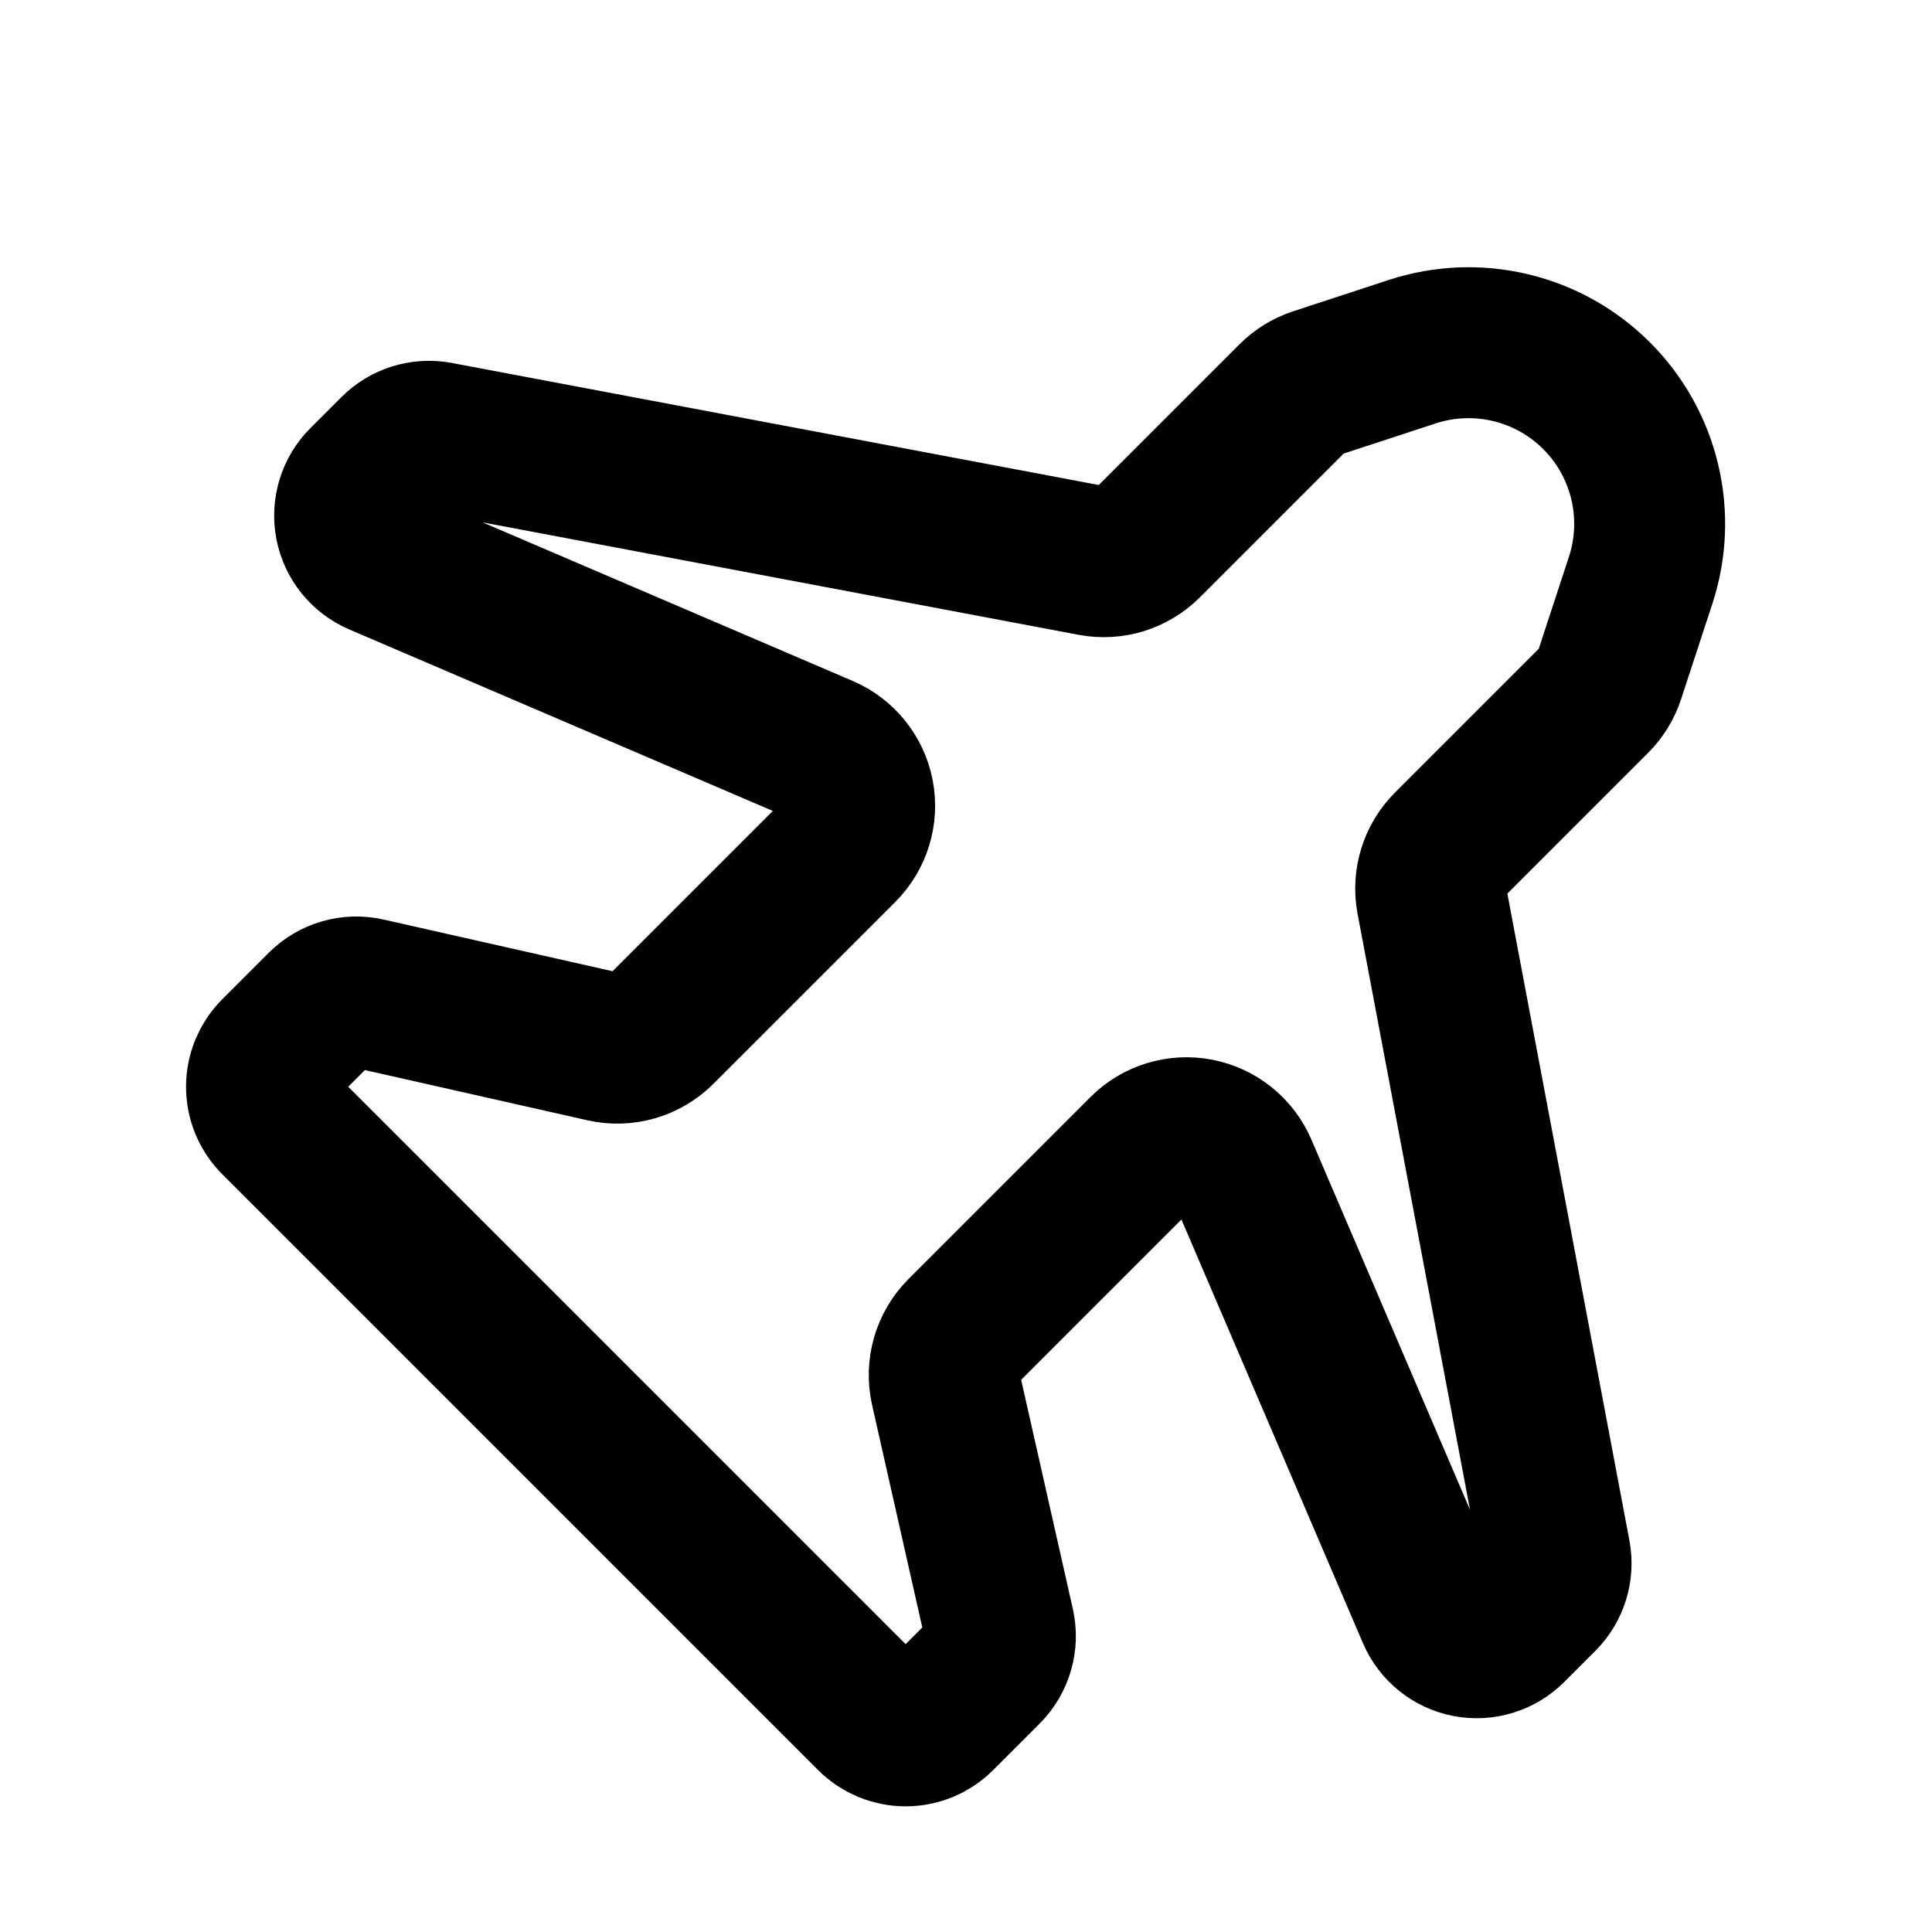
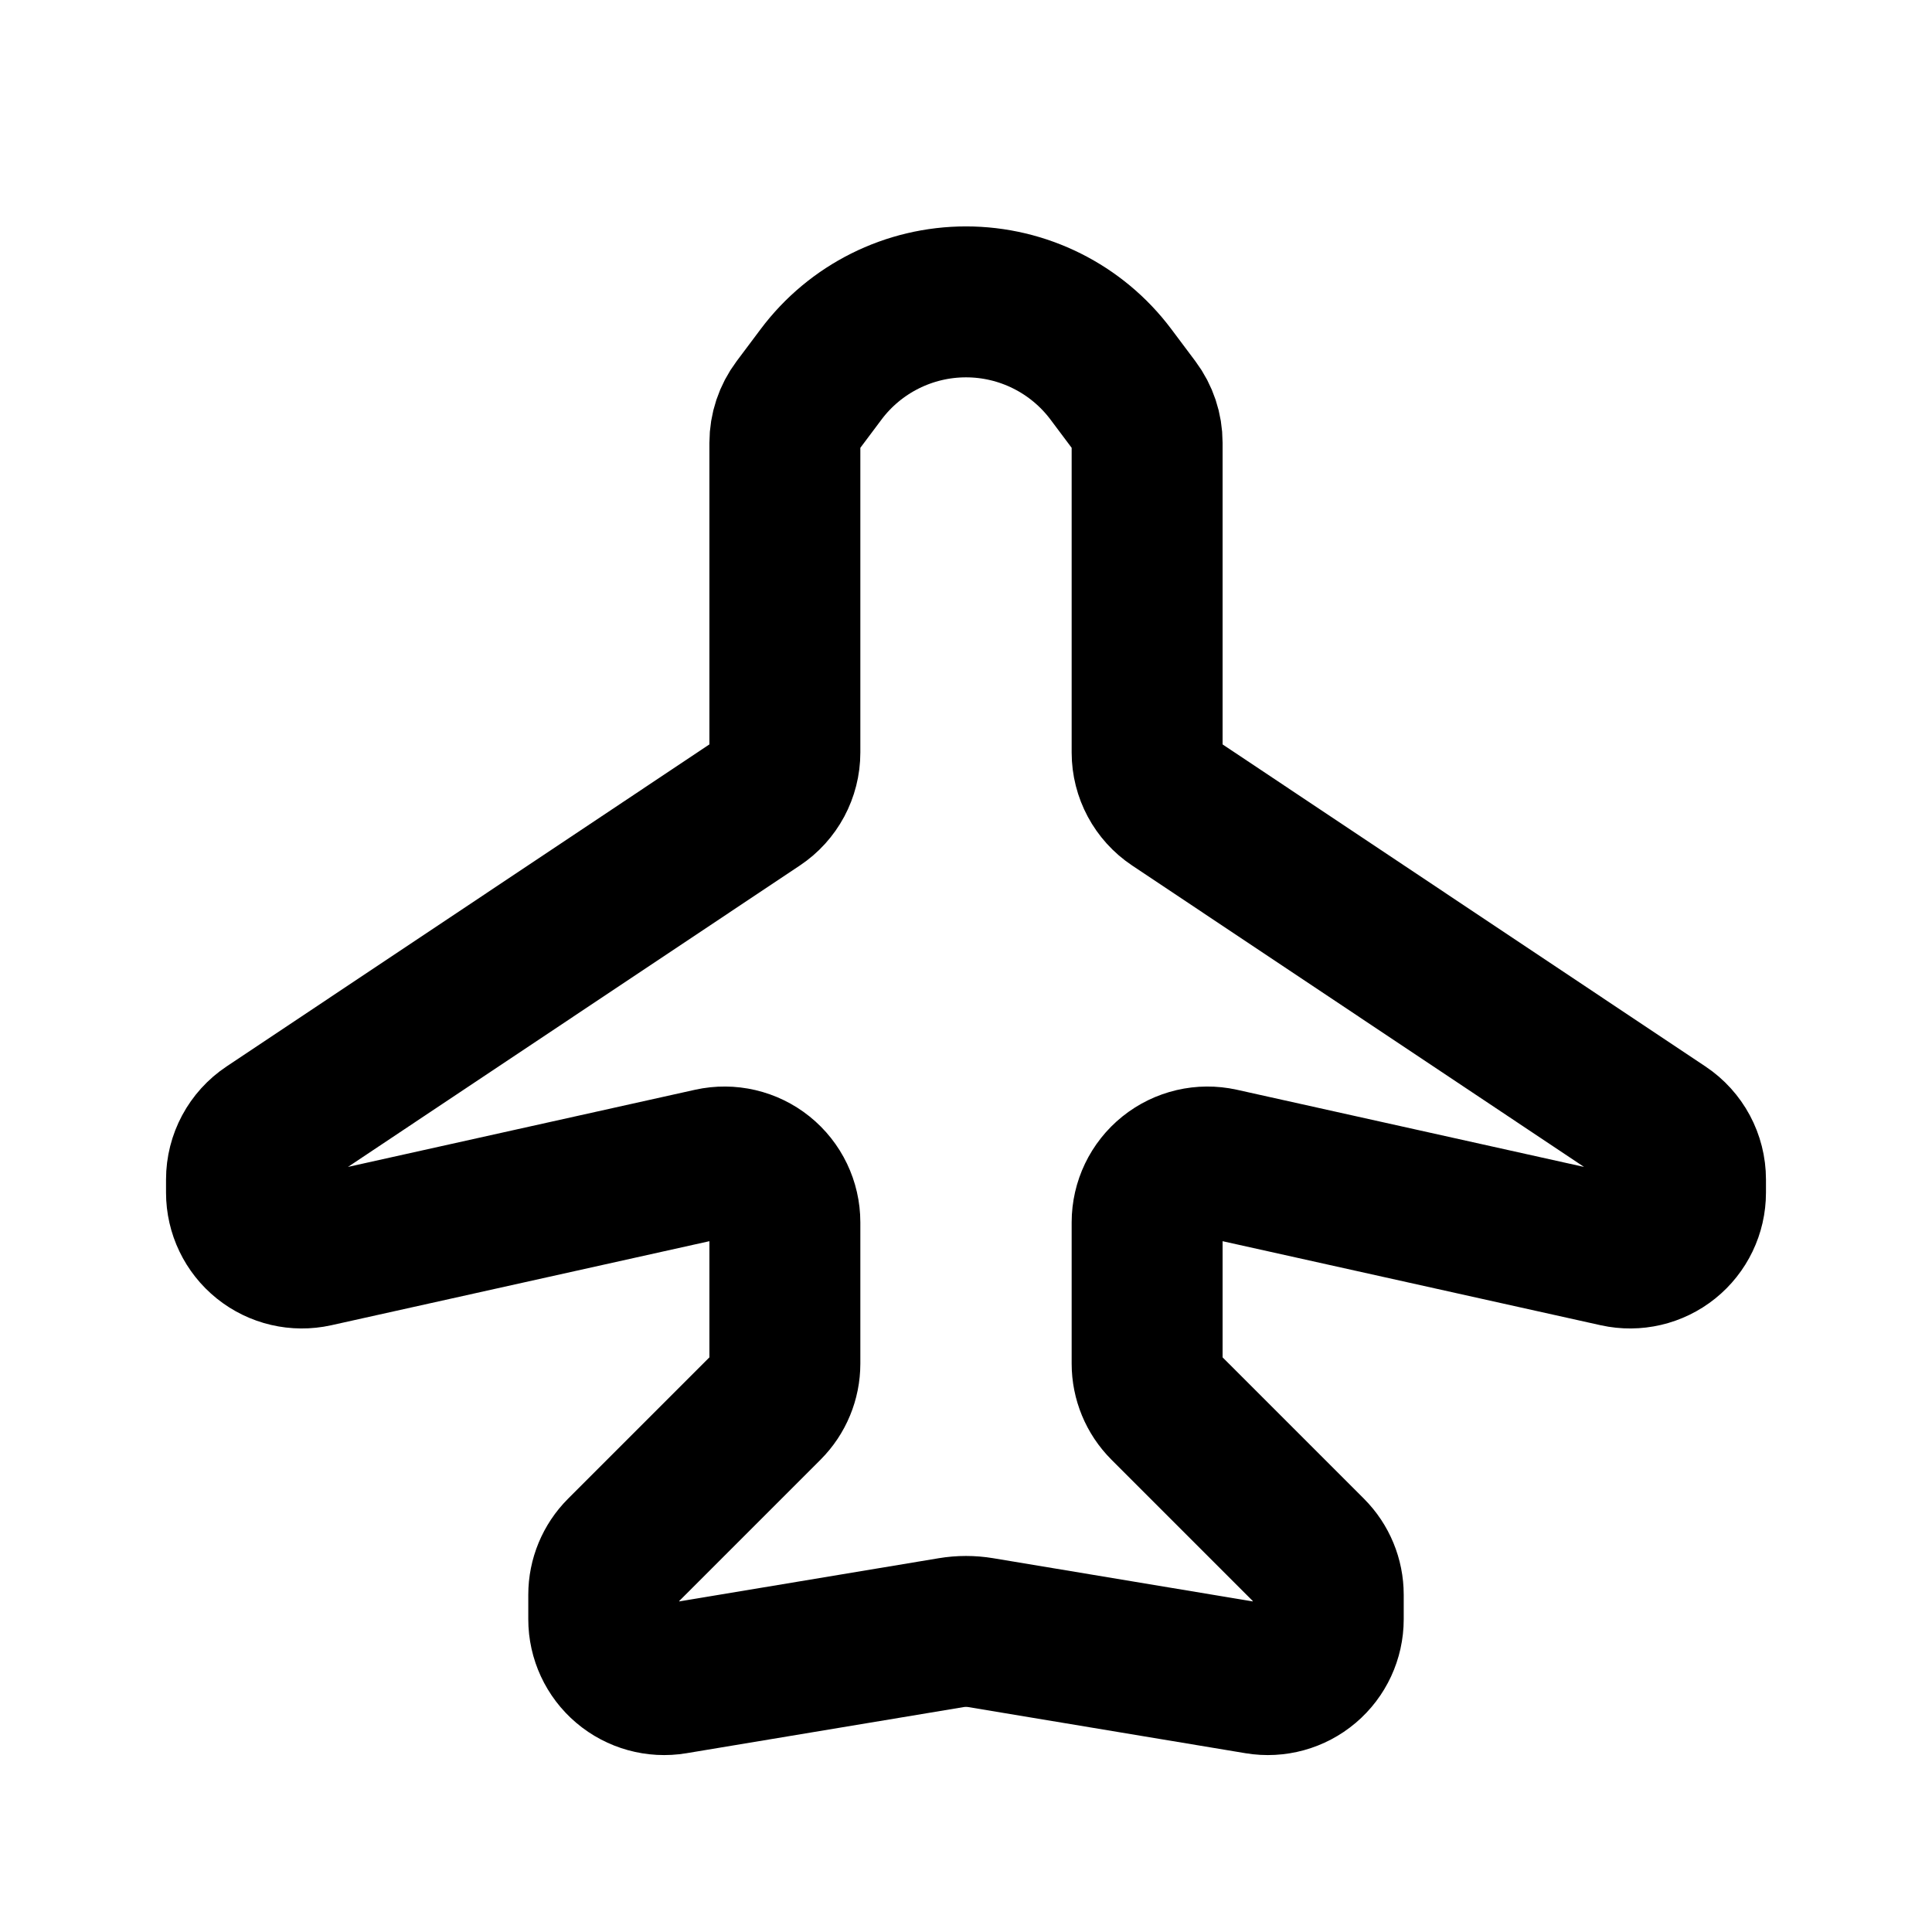
<svg xmlns="http://www.w3.org/2000/svg" data-set="area-pilot" data-keyline="square" data-angles="free" width="16" height="16" viewBox="0 0 16 16" fill="none">
-   <path data-filled="solid" d="M13.587 4.806L13.328 5.596A0.5 0.5 0 0 1 13.206 5.794L11.994 7.006A0.5 0.5 0 0 0 11.857 7.452L12.88 12.874A0.4 0.4 0 0 1 12.769 13.231L12.513 13.487A0.4 0.4 0 0 1 11.862 13.362L10.286 9.684A0.5 0.5 0 0 0 9.473 9.527L7.966 11.034A0.5 0.5 0 0 0 7.832 11.498L8.275 13.461A0.4 0.4 0 0 1 8.168 13.832L7.783 14.217A0.4 0.4 0 0 1 7.217 14.217L2.283 9.283A0.4 0.4 0 0 1 2.283 8.717L2.668 8.332A0.4 0.4 0 0 1 3.039 8.225L5.002 8.668A0.5 0.5 0 0 0 5.466 8.534L6.973 7.027A0.5 0.5 0 0 0 6.816 6.214L3.138 4.638A0.4 0.4 0 0 1 3.013 3.987L3.269 3.731A0.4 0.4 0 0 1 3.626 3.62L9.048 4.643A0.5 0.5 0 0 0 9.494 4.506L10.706 3.294A0.5 0.5 0 0 1 10.904 3.172L11.694 2.913A1.5 1.5 0 0 1 13.587 4.806Z" fill="none" stroke="currentColor" stroke-width="1.25" stroke-linecap="round" stroke-linejoin="round" />
+   <path data-filled="solid" d="M9.2 3.1L9.4 3.367A0.5 0.5 0 0 1 9.5 3.667L9.5 6.232A0.5 0.5 0 0 0 9.723 6.648L13.777 9.352A0.5 0.5 0 0 1 14 9.768L14 9.877A0.5 0.5 0 0 1 13.392 10.365L10.108 9.635A0.5 0.5 0 0 0 9.5 10.123L9.5 11.293A0.5 0.5 0 0 0 9.646 11.646L10.854 12.854A0.5 0.5 0 0 1 11 13.207L11 13.41A0.5 0.5 0 0 1 10.418 13.903L8.123 13.521A0.75 0.75 0 0 0 7.877 13.521L5.582 13.903A0.5 0.5 0 0 1 5 13.41L5 13.207A0.5 0.5 0 0 1 5.146 12.854L6.354 11.646A0.5 0.5 0 0 0 6.5 11.293L6.5 10.123A0.5 0.5 0 0 0 5.892 9.635L2.608 10.365A0.5 0.5 0 0 1 2 9.877L2 9.768A0.5 0.5 0 0 1 2.223 9.352L6.277 6.648A0.5 0.5 0 0 0 6.5 6.232L6.5 3.667A0.5 0.5 0 0 1 6.6 3.367L6.8 3.1A1.5 1.5 0 0 1 9.2 3.1Z" fill="none" stroke="currentColor" stroke-width="1.25" stroke-linecap="round" stroke-linejoin="round" />
</svg>
